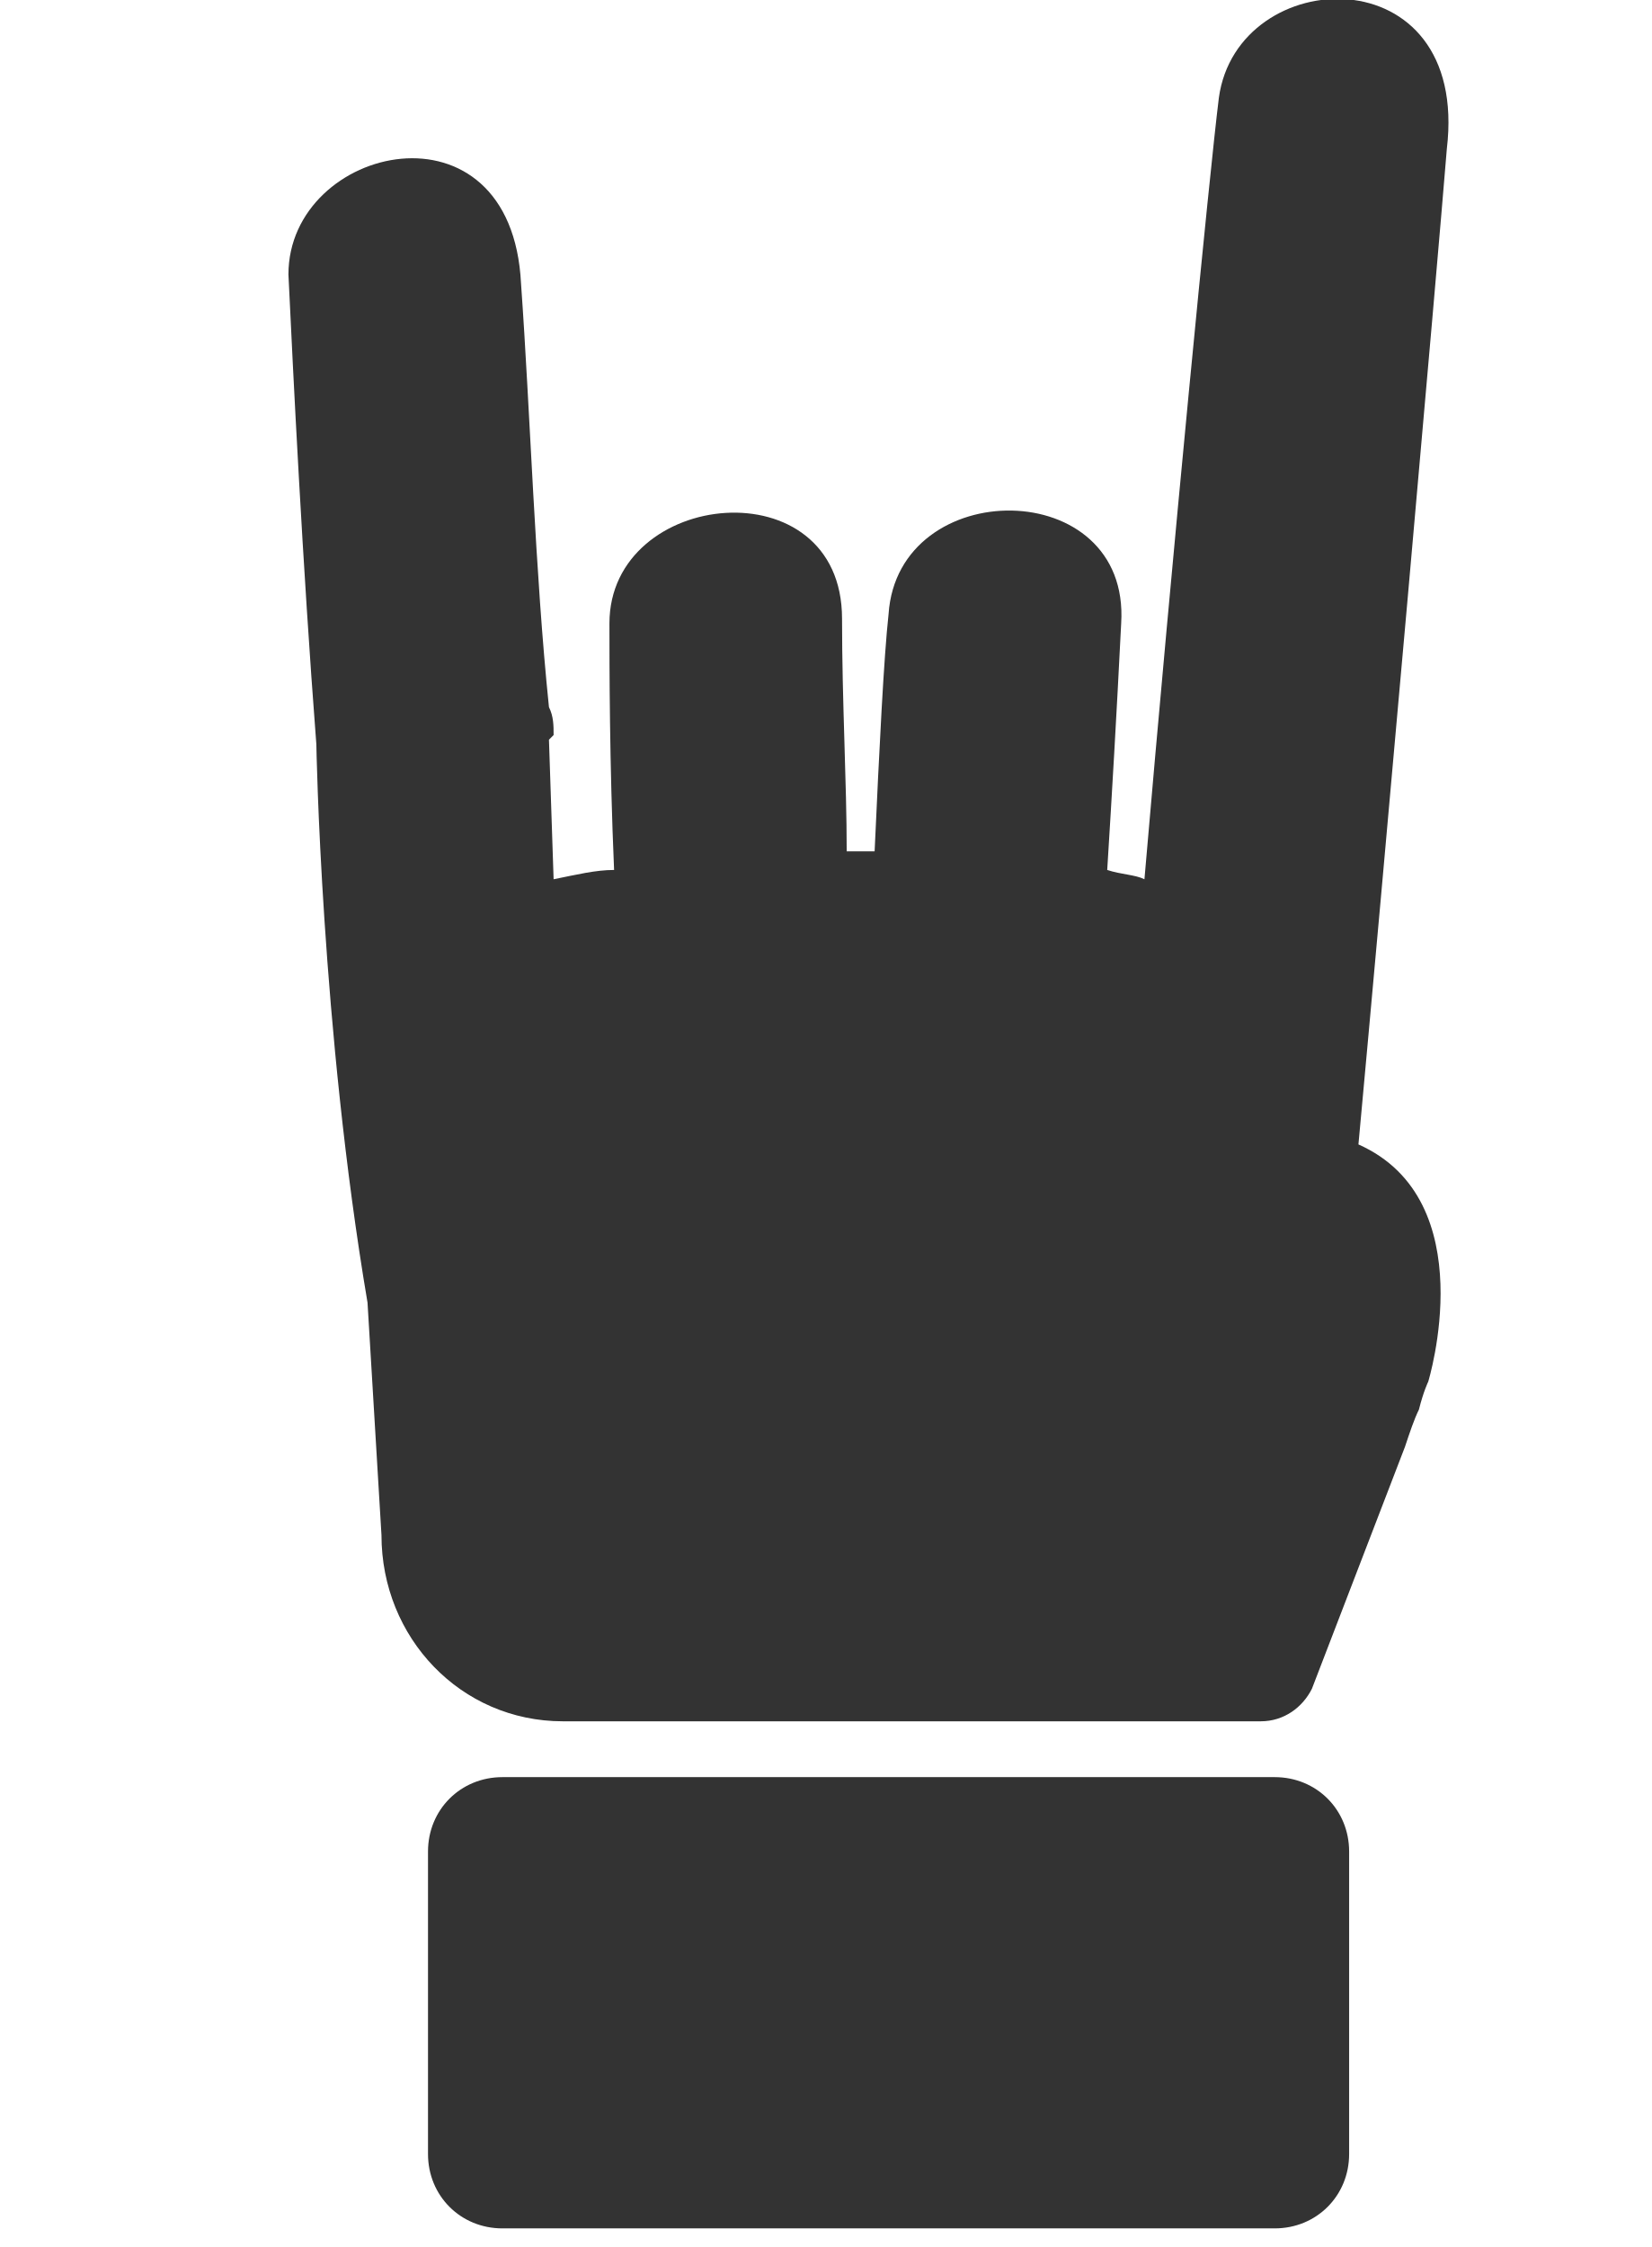
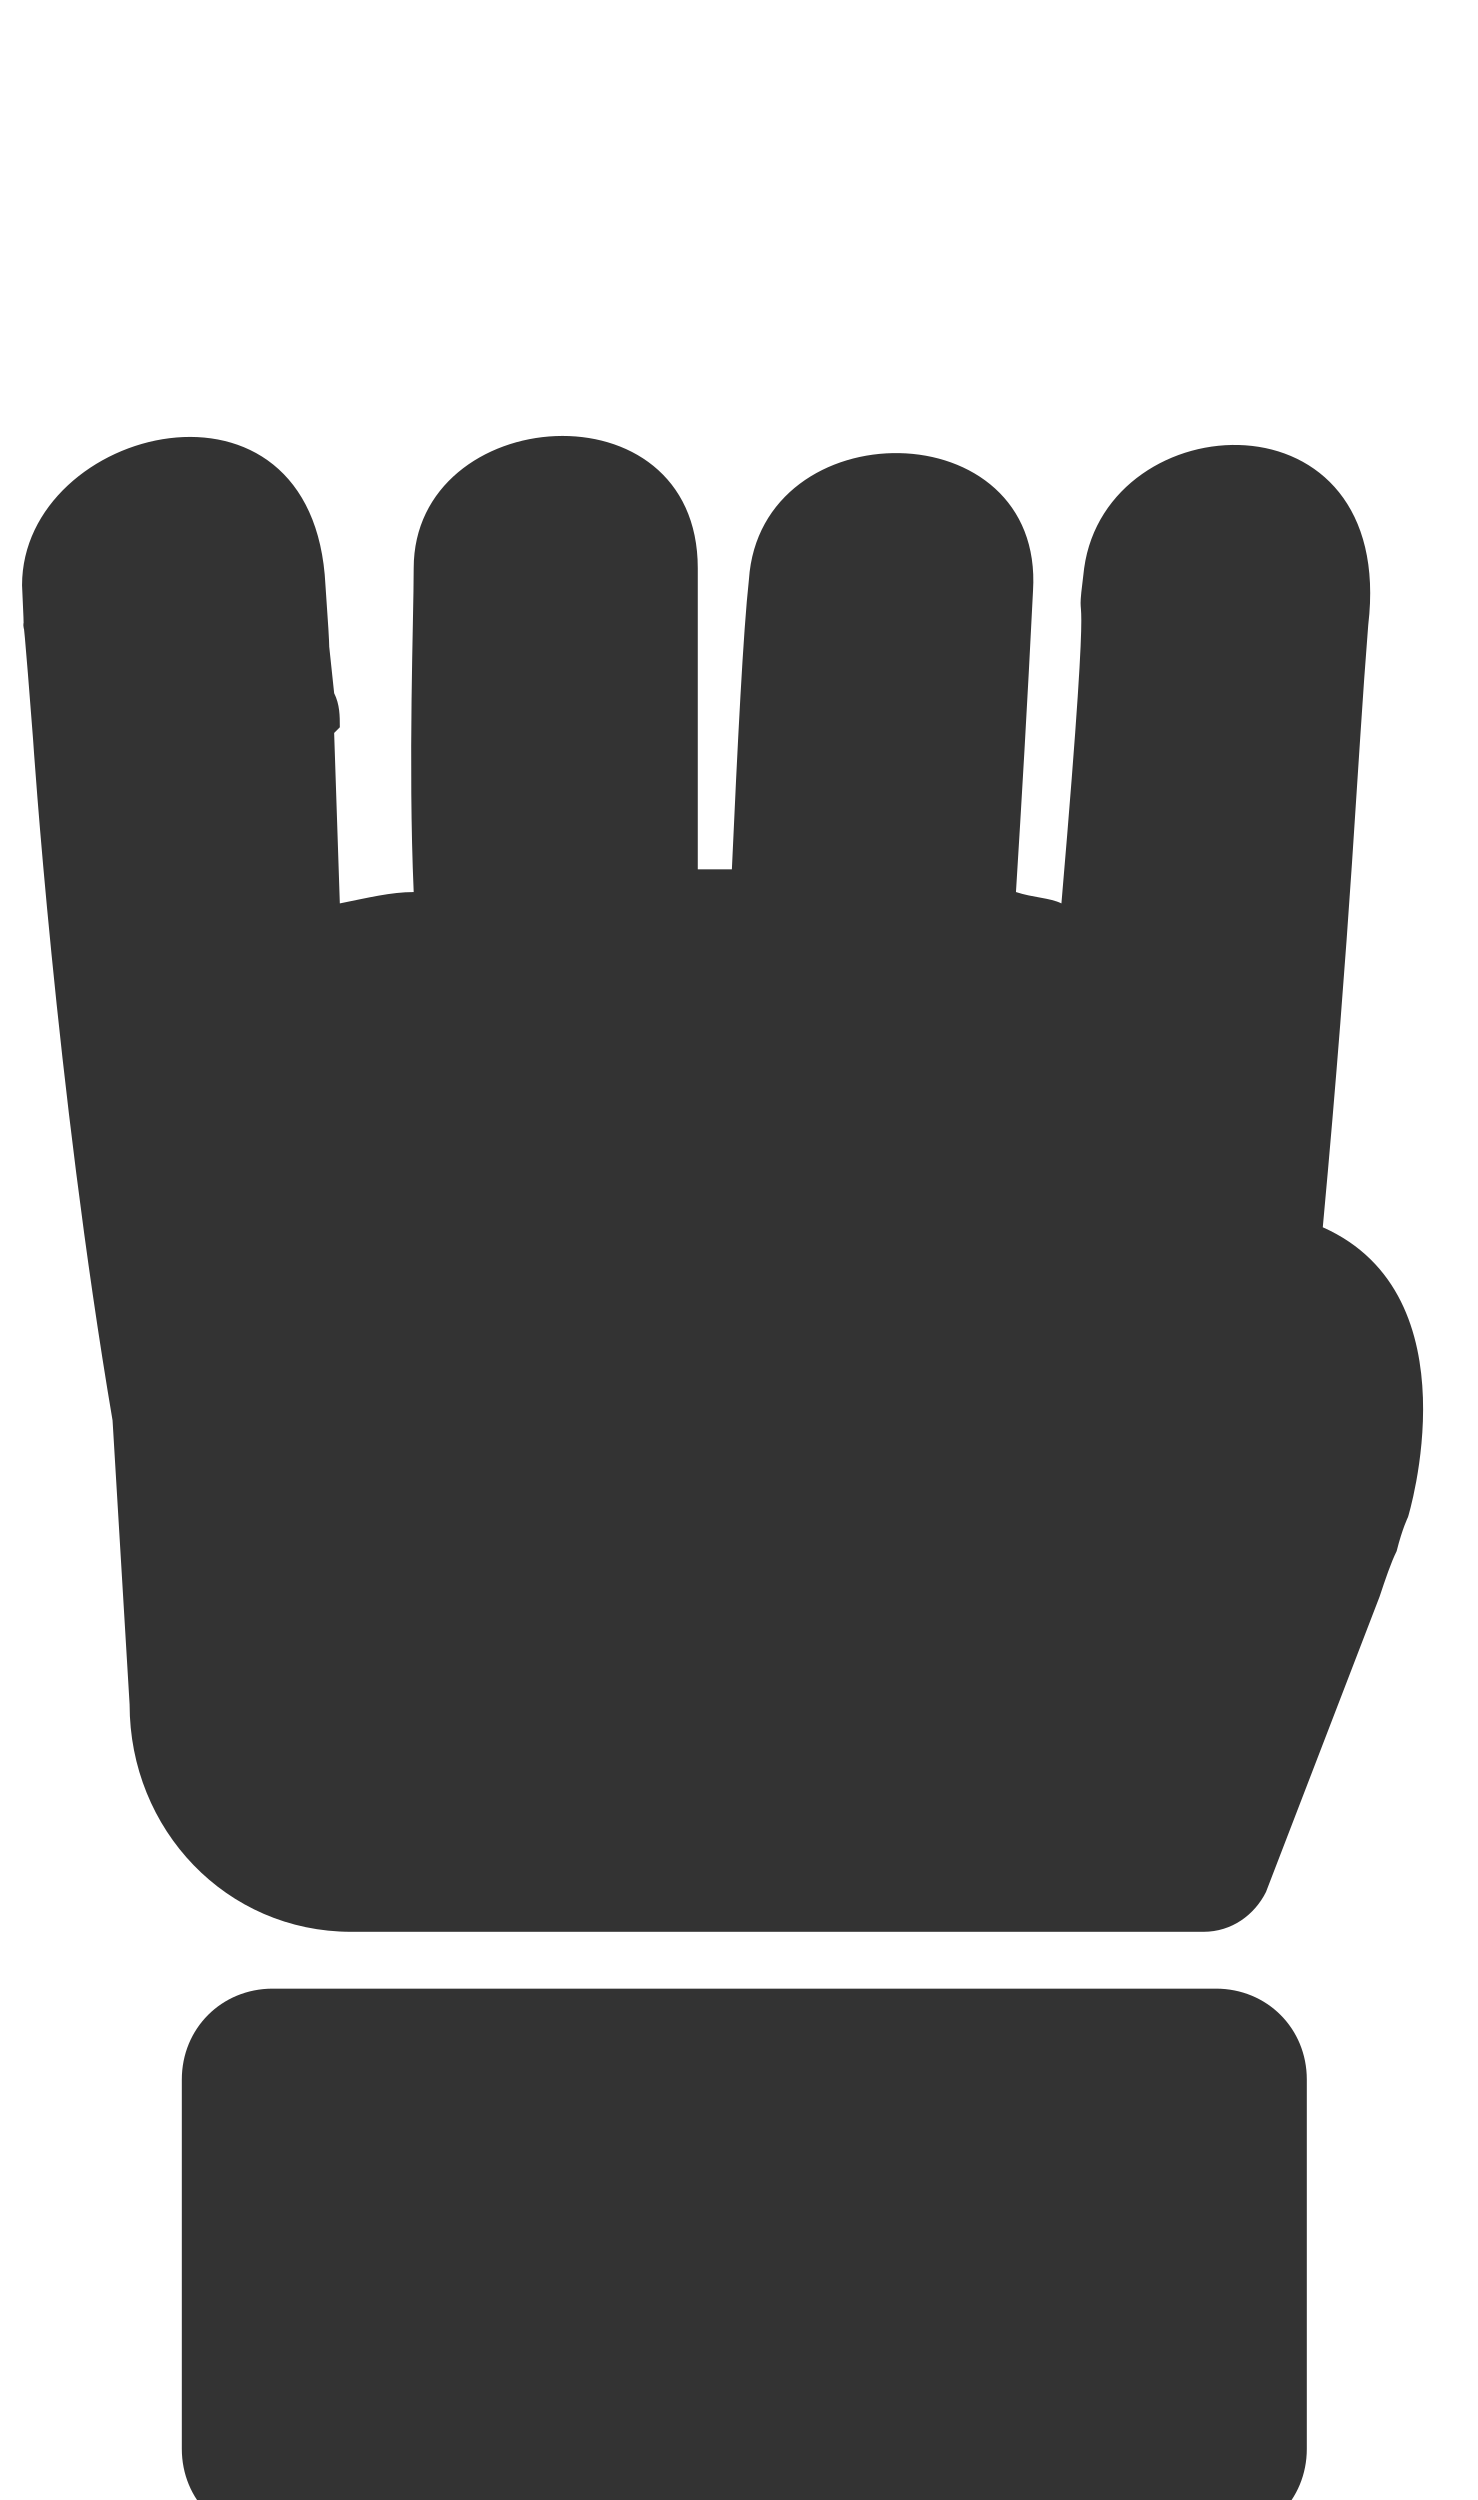
- <svg xmlns="http://www.w3.org/2000/svg" version="1.1" id="Layer_1" x="0px" y="0px" viewBox="0 0 35.5 48.3" style="enable-background:new 0 0 35.5 48.3;" xml:space="preserve">
-   <style type="text/css">
- 	.st0{fill:#333333;}
- </style>
-   <g>
-     <path class="st0" d="M26.2,2.1c-0.2,1.6-1,9.8-1.6,16.8c-0.2-0.1-0.5-0.1-0.8-0.2c0.1-1.6,0.2-3.3,0.3-5.3c0.2-3.2-4.8-3.2-5-0.2   c-0.1,0.9-0.2,2.9-0.3,5.1c-0.2,0-0.4,0-0.6,0c0-1.5-0.1-3.2-0.1-5c0-3.3-5-2.8-5,0.1c0,0.9,0,3,0.1,5.3c-0.4,0-0.8,0.1-1.3,0.2   l-0.1-3c0,0,0,0,0.1-0.1c0-0.2,0-0.4-0.1-0.6c-0.3-2.9-0.4-6.3-0.6-9.1C11,2,6.2,3.1,6.2,5.9C6.3,8,6.5,12.1,6.8,16   c0,0,0.1,6.1,1.1,12c0,0,0,0,0,0L8.2,33c0,2.2,1.7,4,3.9,4h15c0.5,0,0.9-0.3,1.1-0.7l2-5.2c0.1-0.3,0.2-0.6,0.3-0.8l0,0   c0,0,0,0,0,0c0.1-0.4,0.2-0.6,0.2-0.6s1.2-3.9-1.5-5.1c0.5-5.4,1.7-18.9,1.9-21.4C31.6-1,26.6-0.8,26.2,2.1z" />
-     <path class="st0" d="M29,46.3c0,0.9-0.7,1.6-1.6,1.6H10.8c-0.9,0-1.6-0.7-1.6-1.6v-6.5c0-0.9,0.7-1.6,1.6-1.6h16.6   c0.9,0,1.6,0.7,1.6,1.6V46.3z" />
-   </g>
+ <svg xmlns="http://www.w3.org/2000/svg" viewBox="0 -7 26 44" fill="none">
+   <path d="M19.081 3C18.881 4.6 19.281 1.9 18.681 8.9C18.481 8.8 18.181 8.8 17.881 8.7C17.981 7.1 18.081 5.4 18.181 3.4C18.381 0.2 13.381 0.2 13.181 3.2C13.081 4.1 12.981 6.1 12.881 8.3C12.681 8.3 12.481 8.3 12.281 8.3C12.281 6.8 12.281 4.8 12.281 3C12.281 -0.3 7.281 0.1 7.281 3C7.281 3.9 7.181 6.4 7.281 8.7C6.881 8.7 6.481 8.8 5.981 8.9L5.881 5.9C5.881 5.9 5.881 5.9 5.981 5.8C5.981 5.6 5.981 5.4 5.881 5.2C5.581 2.3 5.928 6.1 5.728 3.3C5.528 -0.8 0.388 0.5 0.388 3.3C0.488 5.4 0.281 2.1 0.581 6C0.581 6 0.981 12.1 1.981 18L2.281 23C2.281 25.2 3.981 27 6.181 27H21.181C21.681 27 22.081 26.7 22.281 26.3L24.281 21.1C24.381 20.8 24.481 20.5 24.581 20.3C24.681 19.9 24.781 19.7 24.781 19.7C24.781 19.7 25.981 15.8 23.281 14.6C23.781 9.2 23.881 6.5 24.081 4C24.581 -0.2 19.481 0.1 19.081 3Z" fill="#333333" />
+   <path d="M23 36.1C23 37 22.3 37.7 21.4 37.7H4.8C3.9 37.7 3.2 37 3.2 36.1V29.6C3.2 28.7 3.9 28 4.8 28H21.4C22.3 28 23 28.7 23 29.6V36.1Z" fill="#333333" />
</svg>
